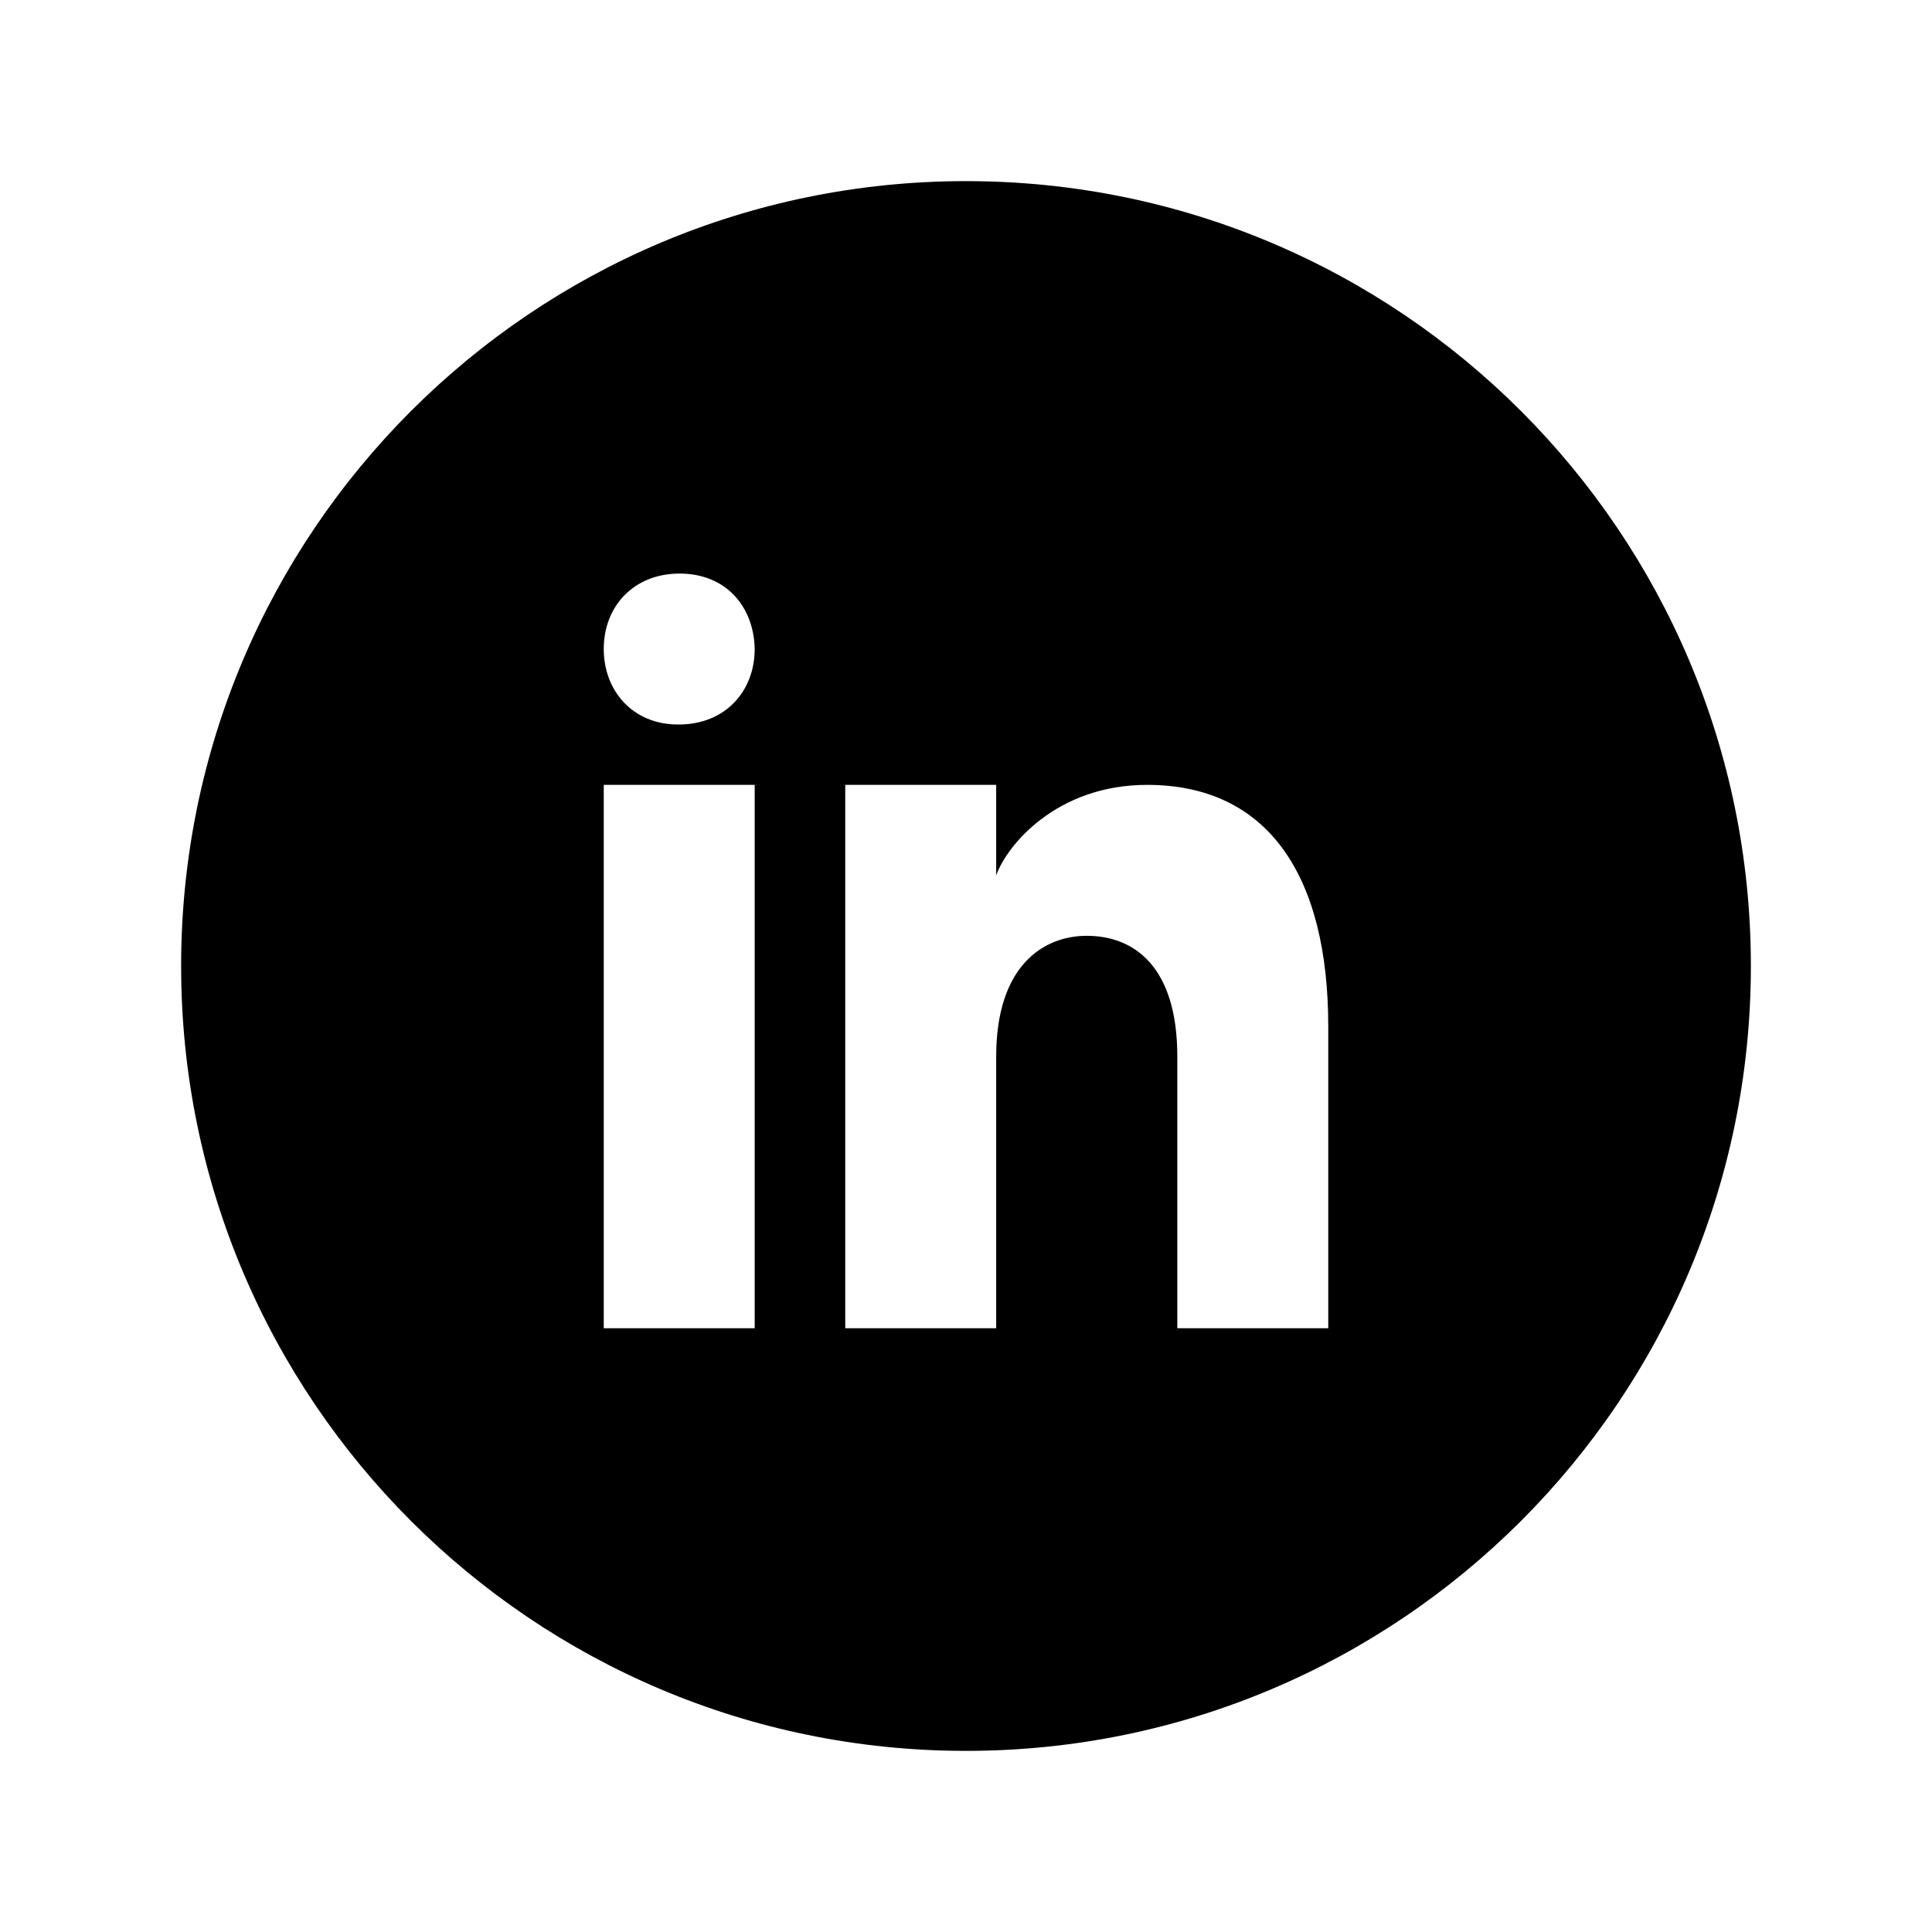
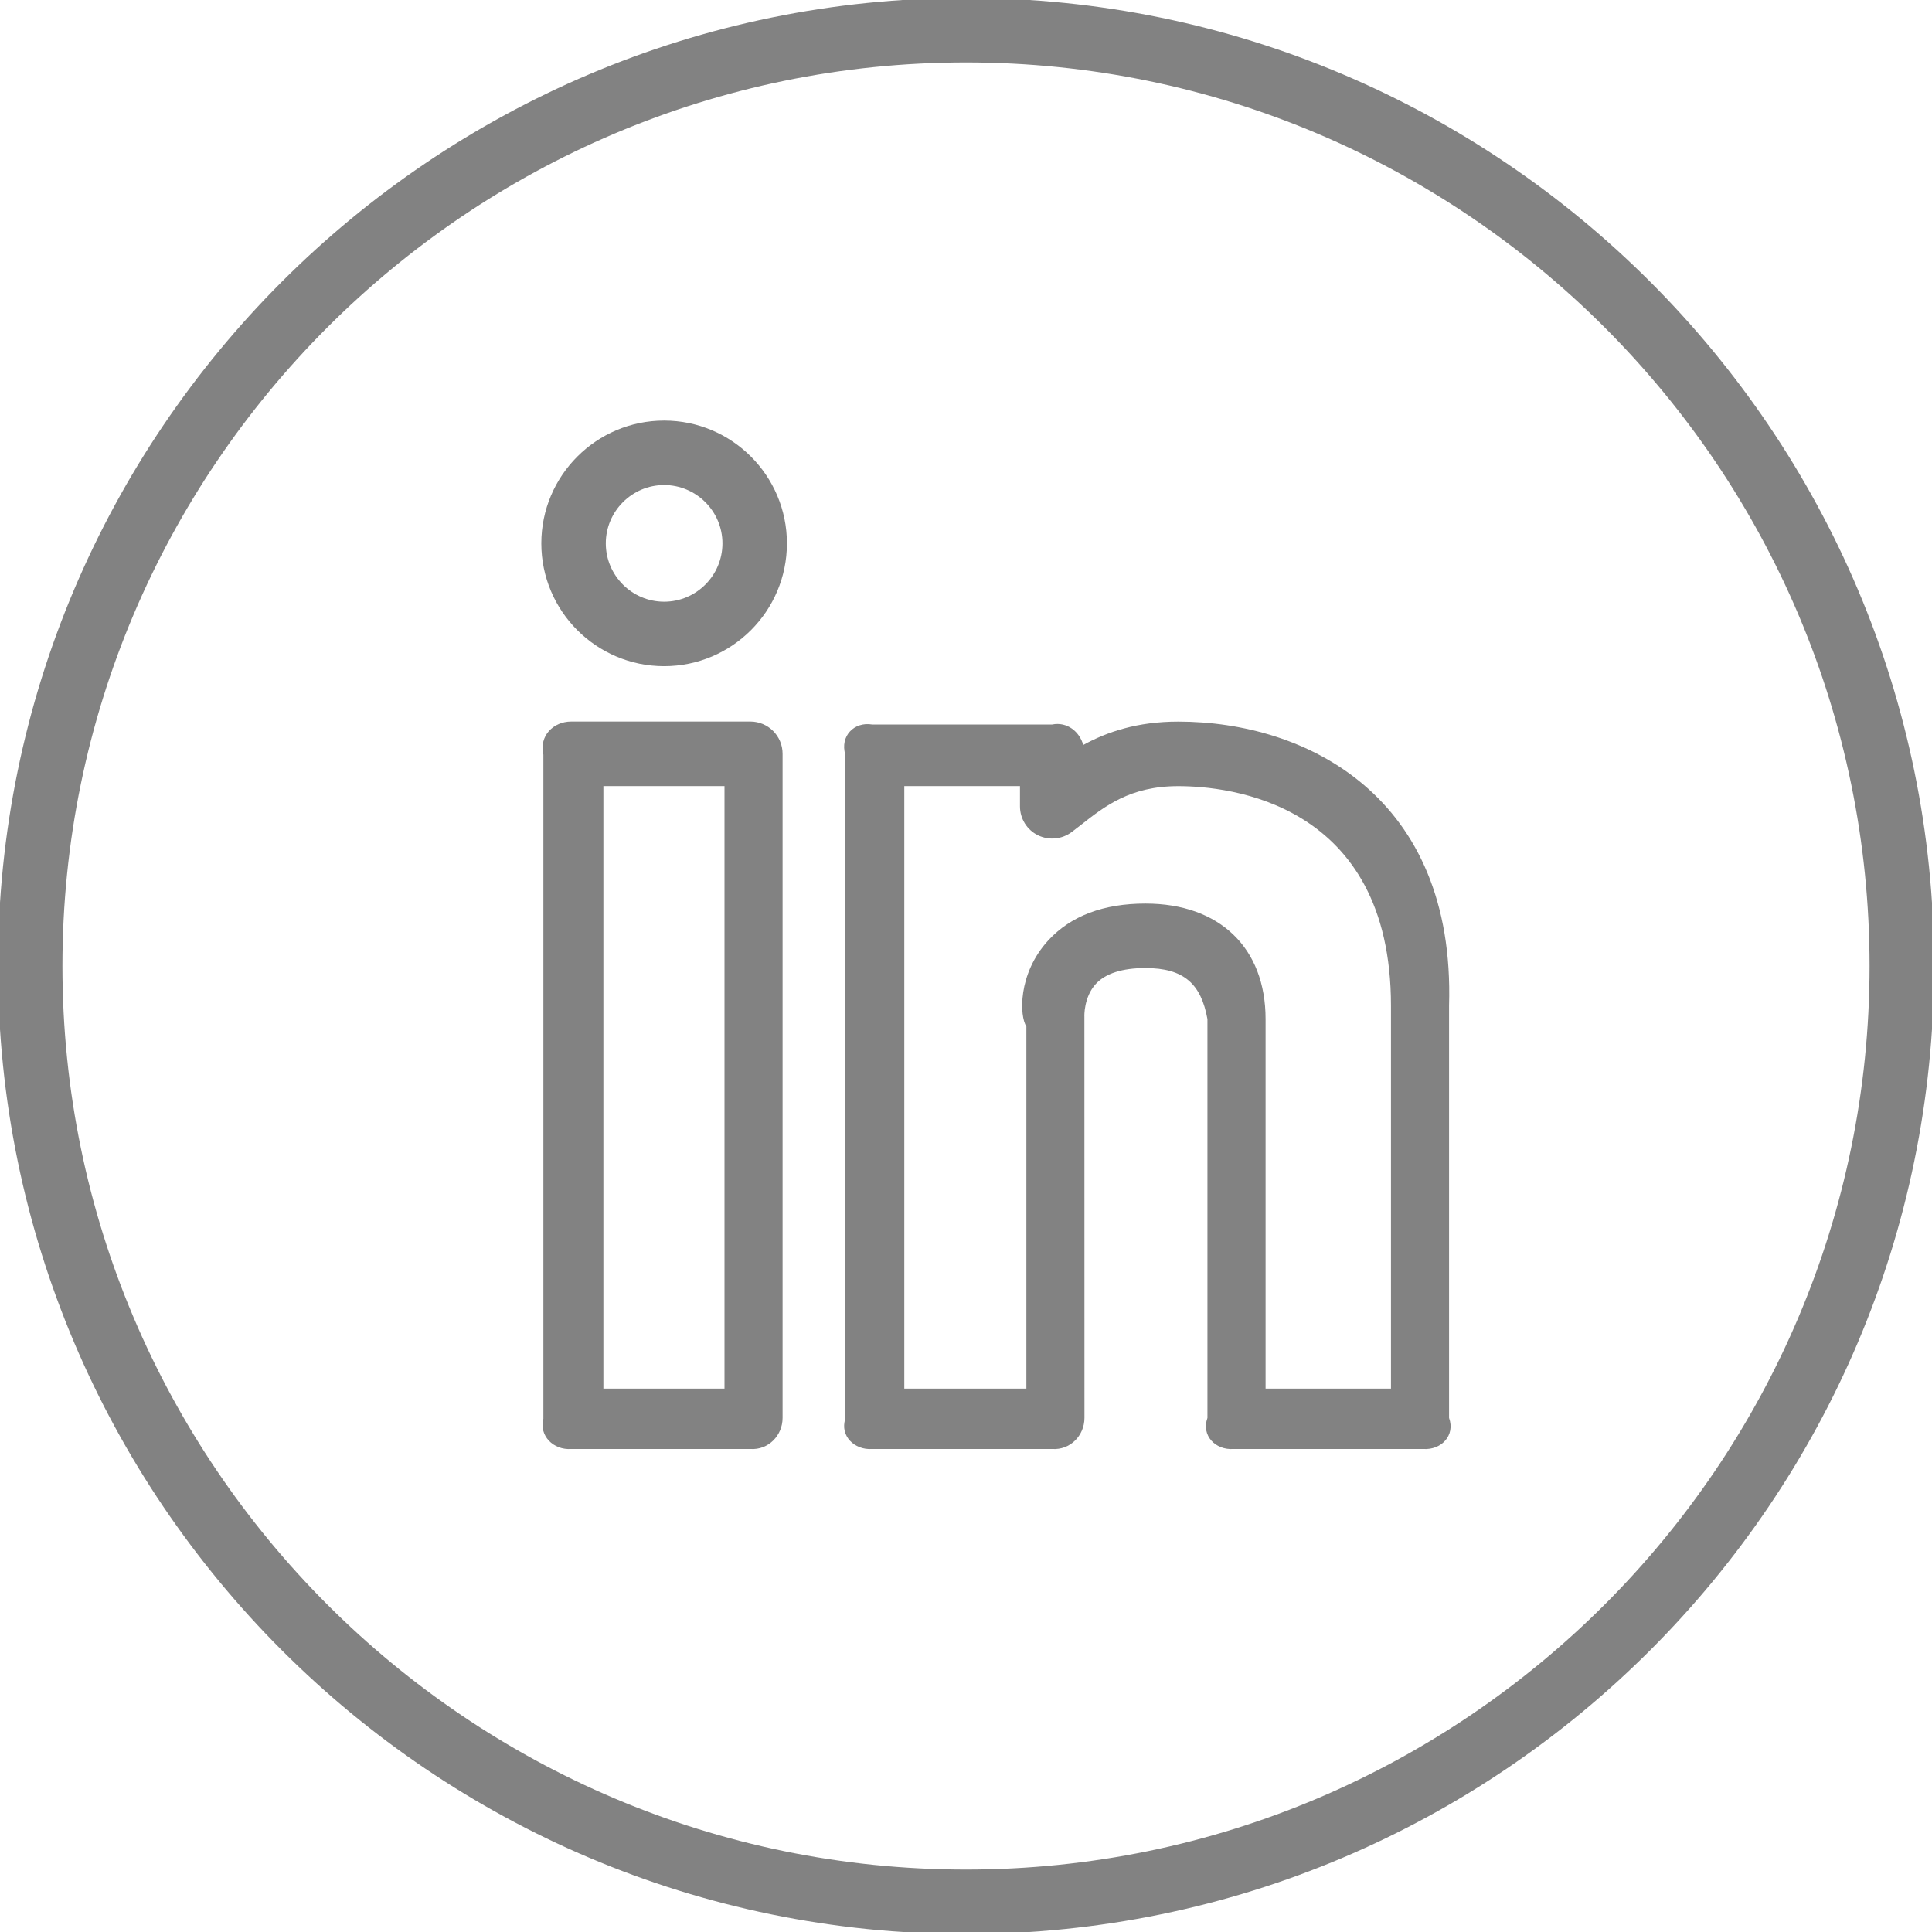
- <svg xmlns="http://www.w3.org/2000/svg" fill="#000000" viewBox="0 0 64 64" width="64px" height="64px">
-   <path d="M32,6C17.641,6,6,17.641,6,32c0,14.359,11.641,26,26,26s26-11.641,26-26C58,17.641,46.359,6,32,6z M25,44h-5V26h5V44z M22.485,24h-0.028C20.965,24,20,22.888,20,21.499C20,20.08,20.995,19,22.514,19c1.521,0,2.458,1.08,2.486,2.499 C25,22.887,24.035,24,22.485,24z M44,44h-5v-9c0-3-1.446-4-3-4c-1.445,0-3,1-3,4v9h-5V26h5v3c0.343-0.981,1.984-3,5-3c4,0,6,3,6,8 V44z" />
+ <svg xmlns="http://www.w3.org/2000/svg" enable-background="new 0 0 32 32" height="32" viewBox="0 0 32 32" width="32">
+   <g fill="#828282">
+     <path d="m19.515 11.952c-.678 0-1.18.171-1.573.387-.063-.224-.27-.388-.514-.339h-2.984c-.295-.049-.534.19-.443.5v11c-.091.28.148.52.443.5h2.984c.295.02.534-.22.534-.515l-.001-6.648c-.001-.003-.012-.321.189-.54.161-.174.438-.263.821-.263.638 0 .922.261 1.028.845v6.606c-.105.295.134.535.429.515h3.145c.295.02.534-.22.428-.515v-6.828c.105-3.472-2.368-4.705-4.486-4.705zm3.523 11.048h-2.076v-6.121c0-1.181-.763-1.913-1.99-1.913-.694 0-1.234.204-1.606.606-.517.56-.477 1.27-.366 1.428v6h-2.022v-9.98h1.916v.336c0 .203.115.39.298.479s.4.067.562-.056l.14-.108c.405-.319.824-.65 1.622-.65.826 0 3.523.263 3.523 3.637v6.342z" />
+     <path d="m11 6.966c-1.122 0-2.034.912-2.034 2.034s.912 2.034 2.034 2.034 2.034-.912 2.034-2.034-.912-2.034-2.034-2.034zm0 3c-.532 0-.966-.434-.966-.966s.434-.966.966-.966.966.434.966.966-.434.966-.966.966z" />
+     <path d="m12.428 11.951h-2.968c-.295 0-.534.239-.46.549v11c-.074.28.165.52.46.5h2.968c.295.02.534-.22.534-.515v-11c0-.295-.239-.534-.534-.534zm-.428 11.049h-2.006v-9.98h2.006z" />
+     <path d="m16-.034c-8.842 0-16.034 7.192-16.034 16.034s7.192 16.034 16.034 16.034 16.034-7.192 16.034-16.034-7.192-16.034-16.034-16.034zm0 31c-8.252 0-14.966-6.714-14.966-14.966s6.714-14.966 14.966-14.966 14.966 6.714 14.966 14.966-6.714 14.966-14.966 14.966z" />
+   </g>
</svg>
